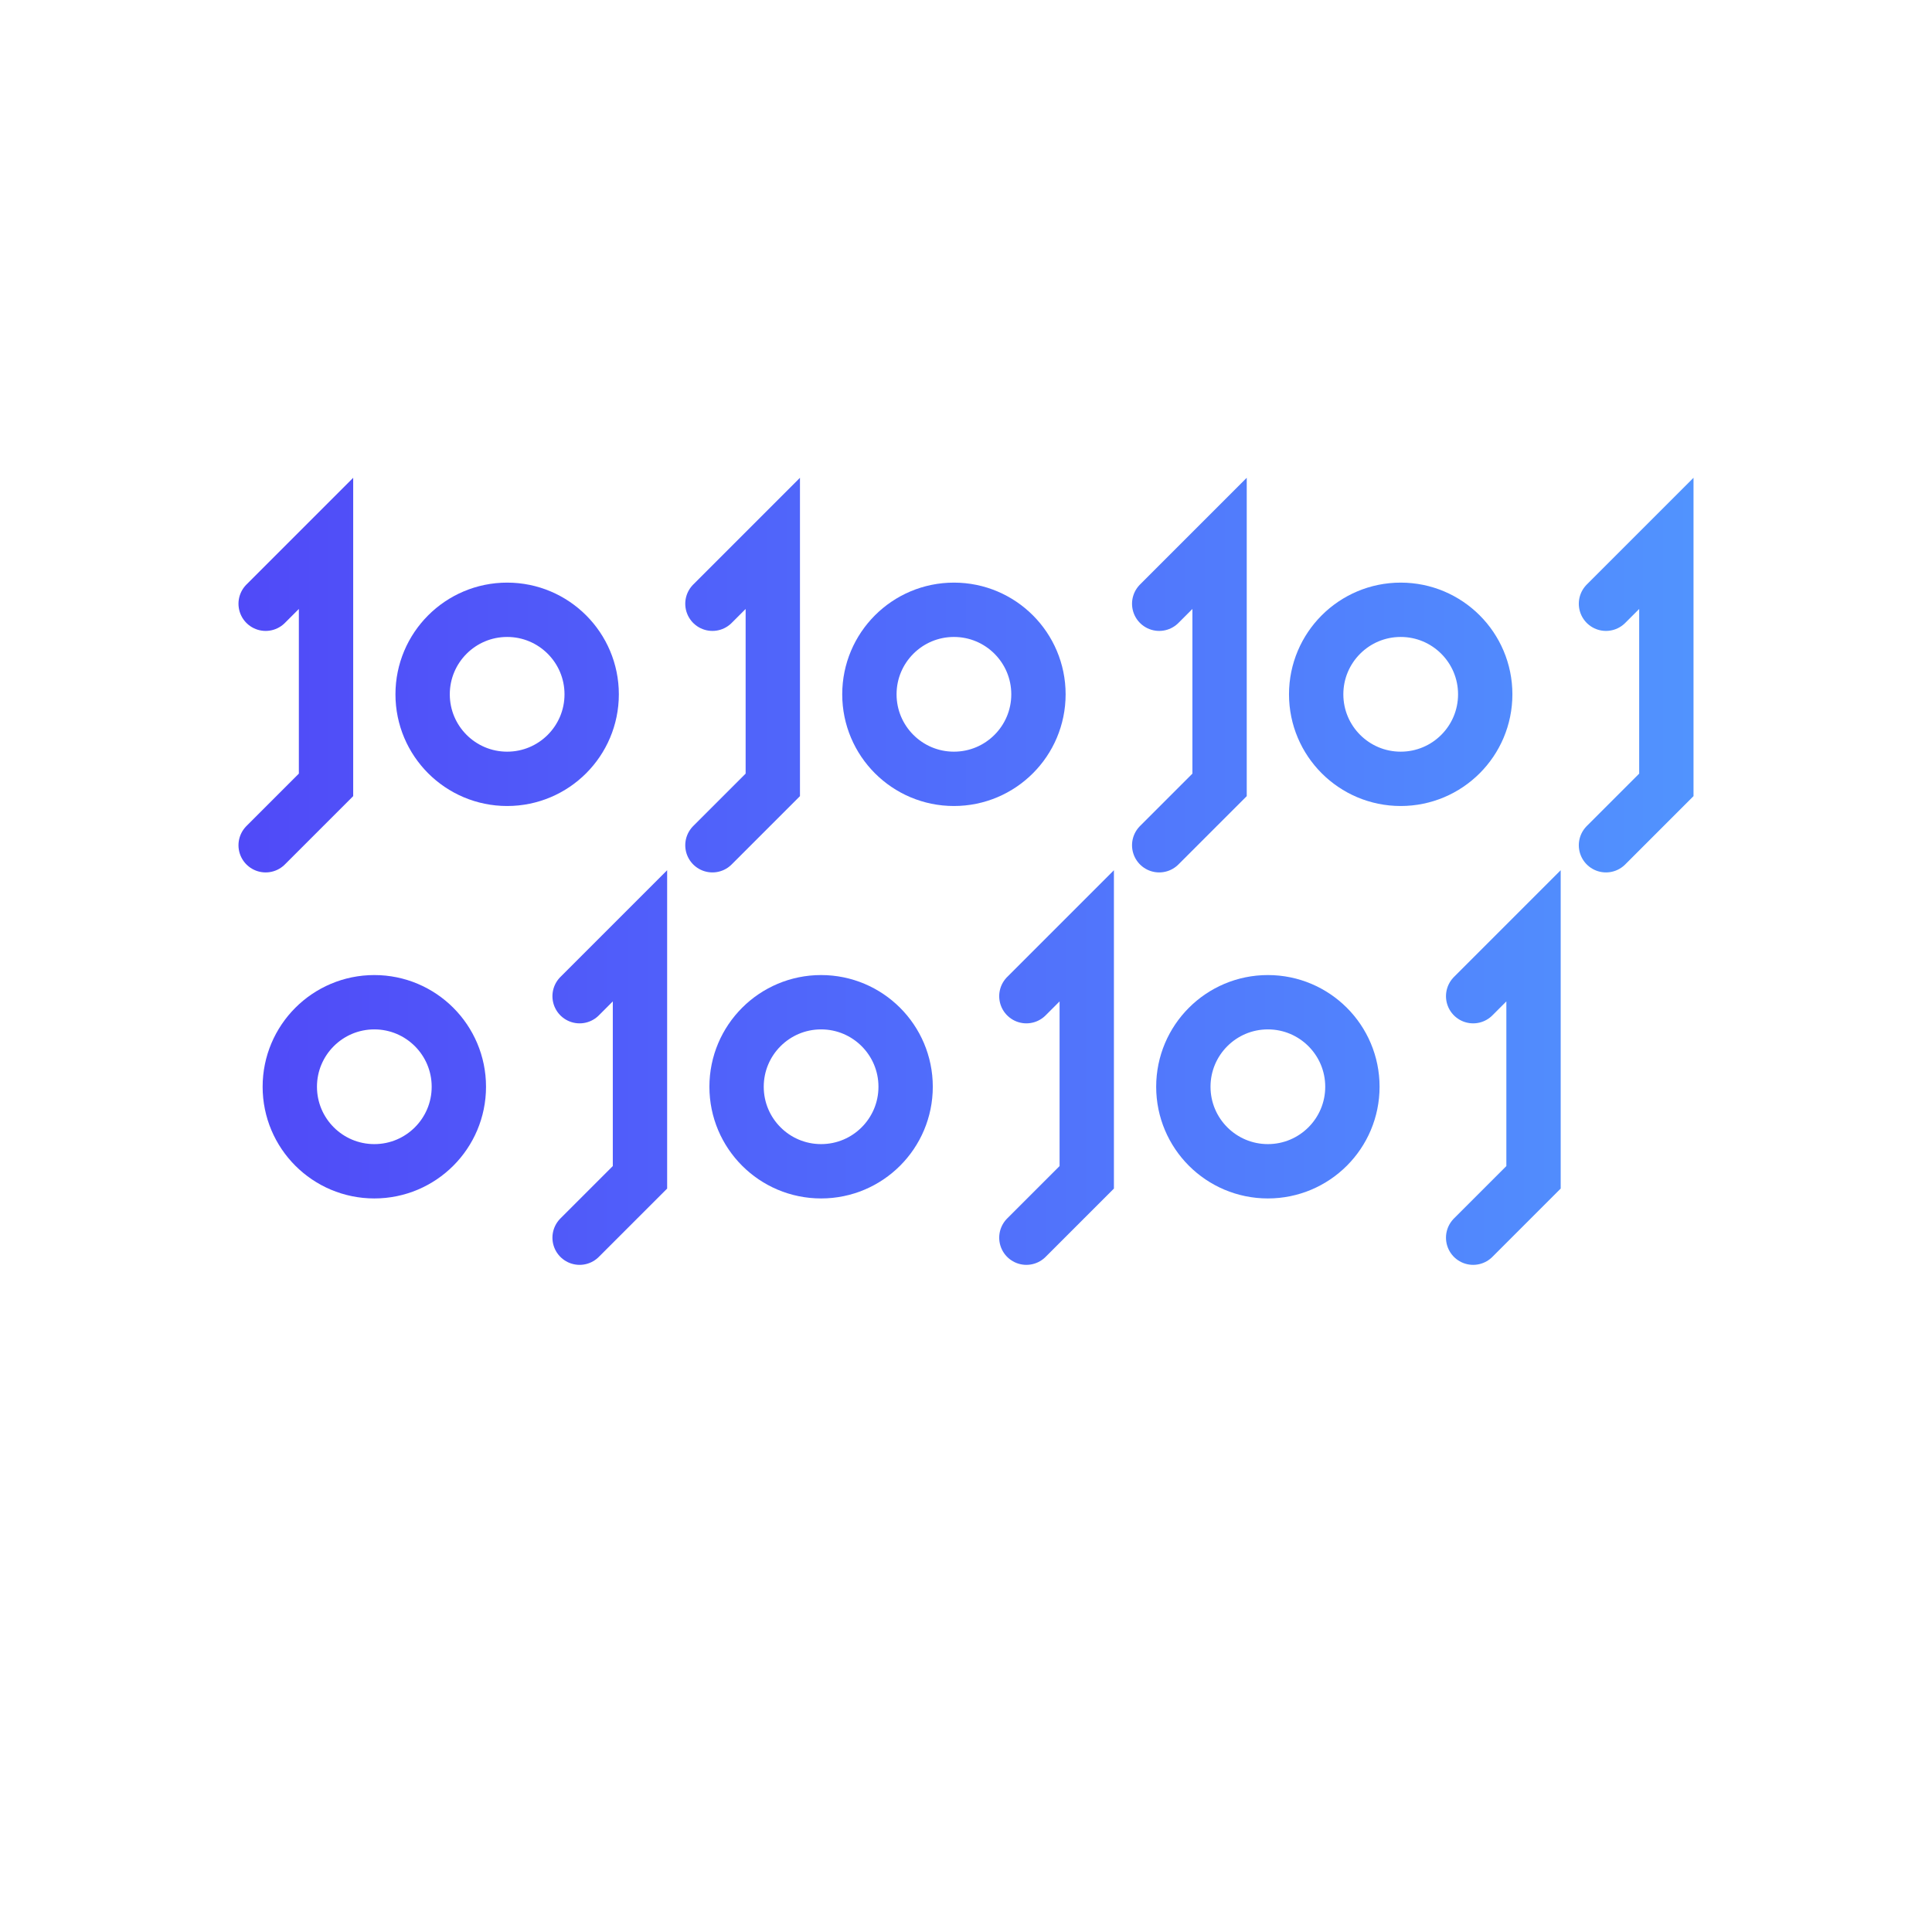
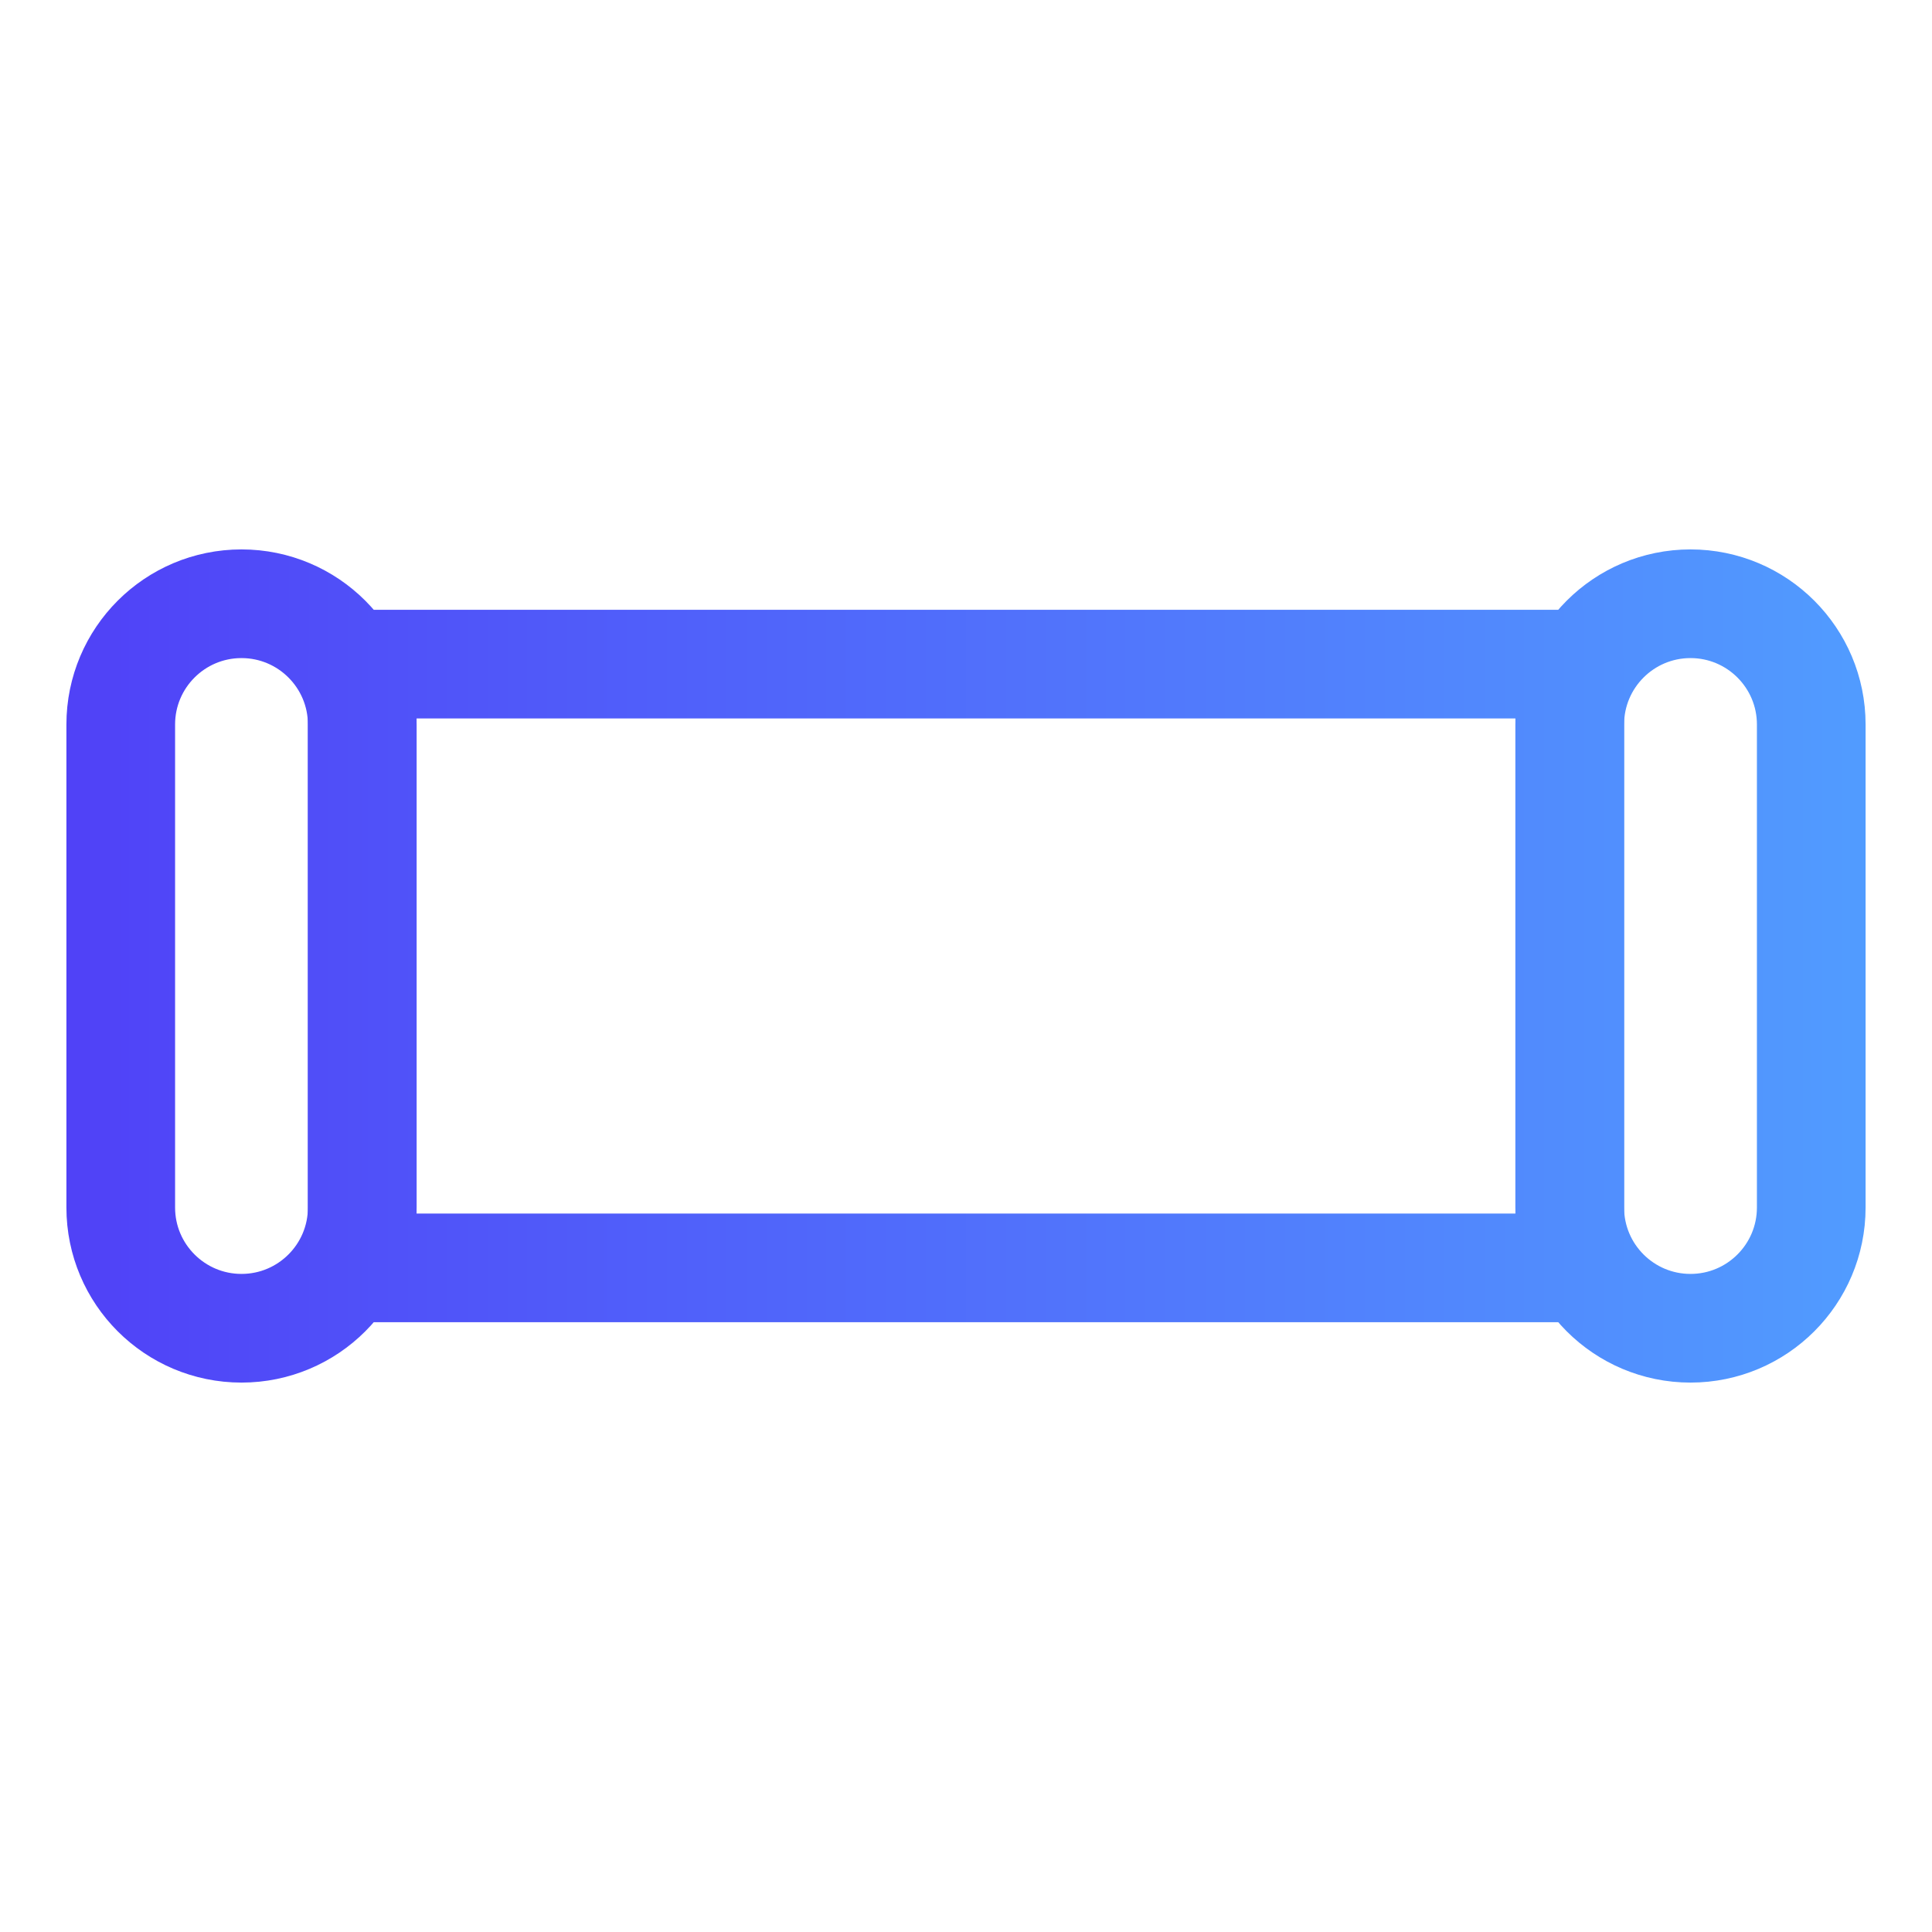
<svg xmlns="http://www.w3.org/2000/svg" viewBox="0 0 16 16">
  <defs>
    <linearGradient id="apis-gradient" x1="0" y1="8" x2="16" y2="8" gradientUnits="userSpaceOnUse">
      <stop offset="0" stop-color="#503ef7" />
      <stop offset="1" stop-color="#519fff" />
    </linearGradient>
  </defs>
-   <g fill="none" stroke="url(#apis-gradient)" stroke-width="0.45" stroke-linecap="round">
-     <path d="M2.2 5 L2.7 4.5 L2.7 6.5 L2.2 7" />
-     <circle cx="4.2" cy="5.75" r="0.7" />
-     <path d="M5.9 5 L6.4 4.5 L6.4 6.5 L5.9 7" />
-     <circle cx="7.9" cy="5.75" r="0.7" />
-     <path d="M9.6 5 L10.1 4.5 L10.1 6.5 L9.6 7" />
-     <circle cx="11.6" cy="5.75" r="0.7" />
-     <path d="M13.3 5 L13.8 4.5 L13.8 6.5 L13.3 7" />
-     <circle cx="3.1" cy="9" r="0.7" />
-     <path d="M4.8 8.25 L5.3 7.75 L5.3 9.75 L4.8 10.25" />
-     <circle cx="6.8" cy="9" r="0.7" />
-     <path d="M8.5 8.25 L9 7.75 L9 9.75 L8.5 10.25" />
-     <circle cx="10.5" cy="9" r="0.7" />
-     <path d="M12.2 8.25 L12.7 7.75 L12.7 9.75 L12.2 10.25" />
-   </g>
+   <rect x="1" y="5" width="2" height="6" rx="1" ry="1" fill="none" stroke="url(#apis-gradient)" stroke-width="0.9" stroke-linejoin="round" />
+   <rect x="13" y="5" width="2" height="6" rx="1" ry="1" fill="none" stroke="url(#apis-gradient)" stroke-width="0.9" stroke-linejoin="round" />
+   <rect x="3" y="5.5" width="10" height="5" fill="none" stroke="url(#apis-gradient)" stroke-width="0.9" stroke-linejoin="round" />
</svg>
